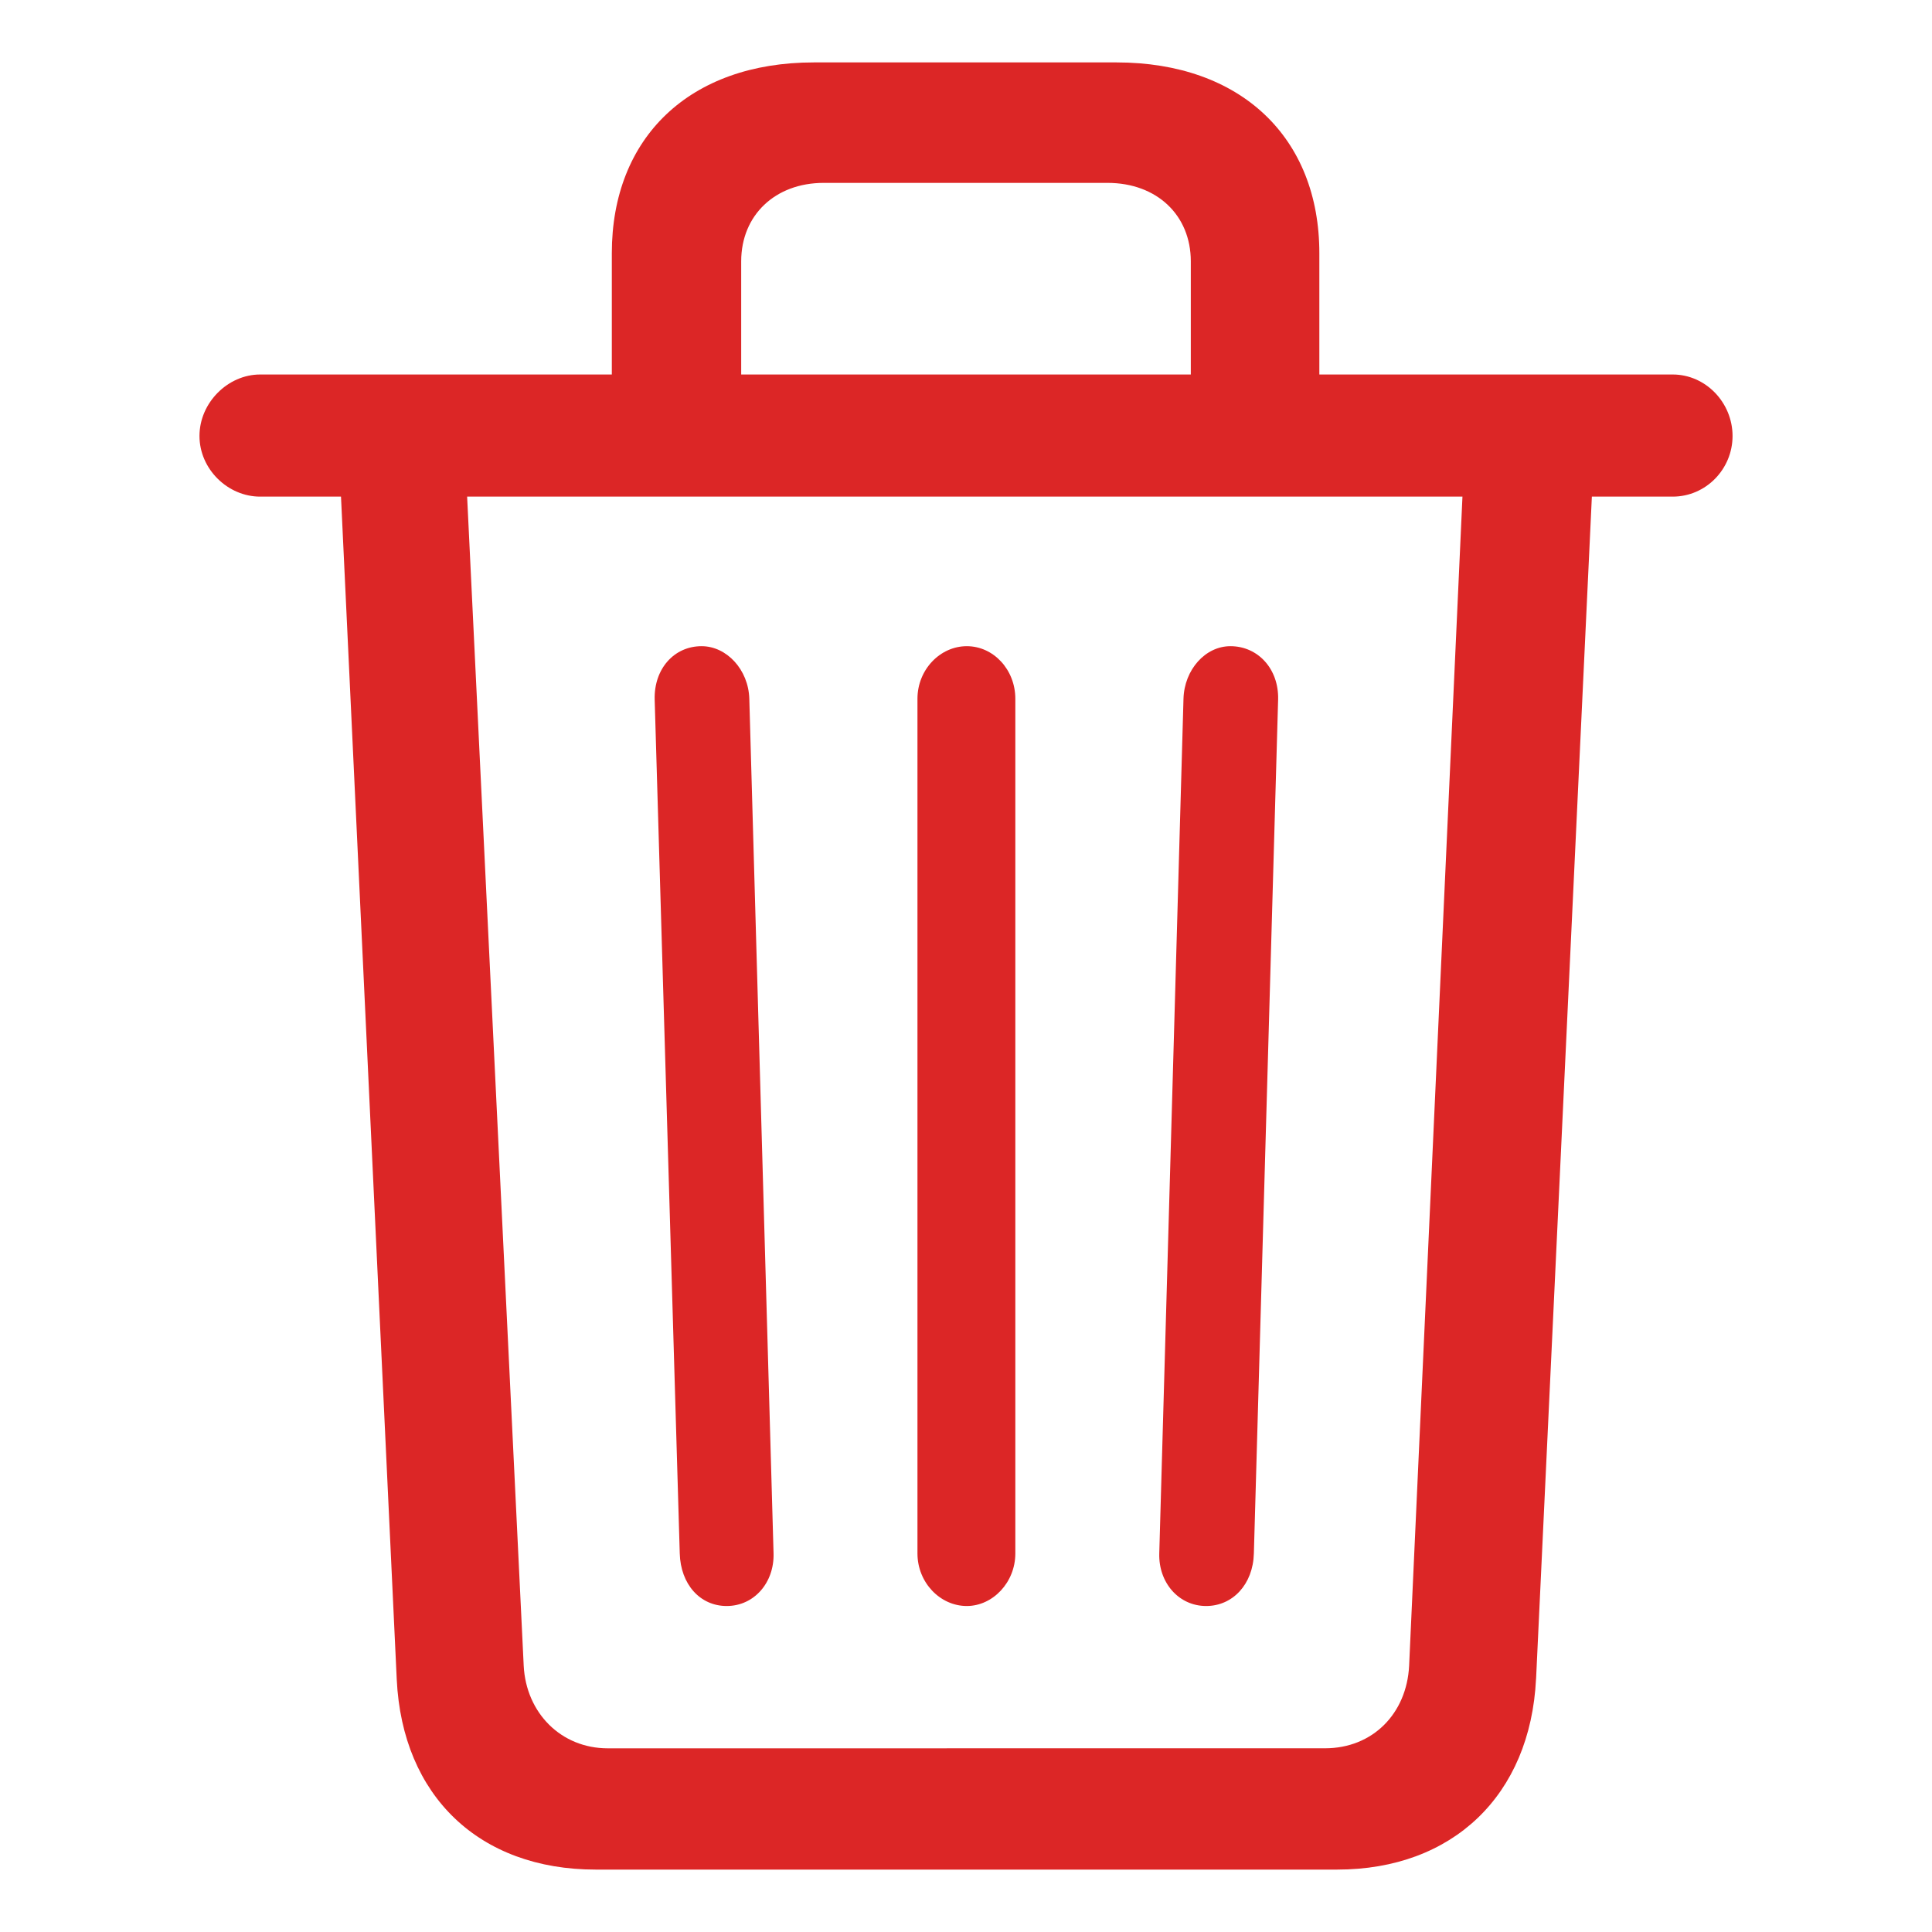
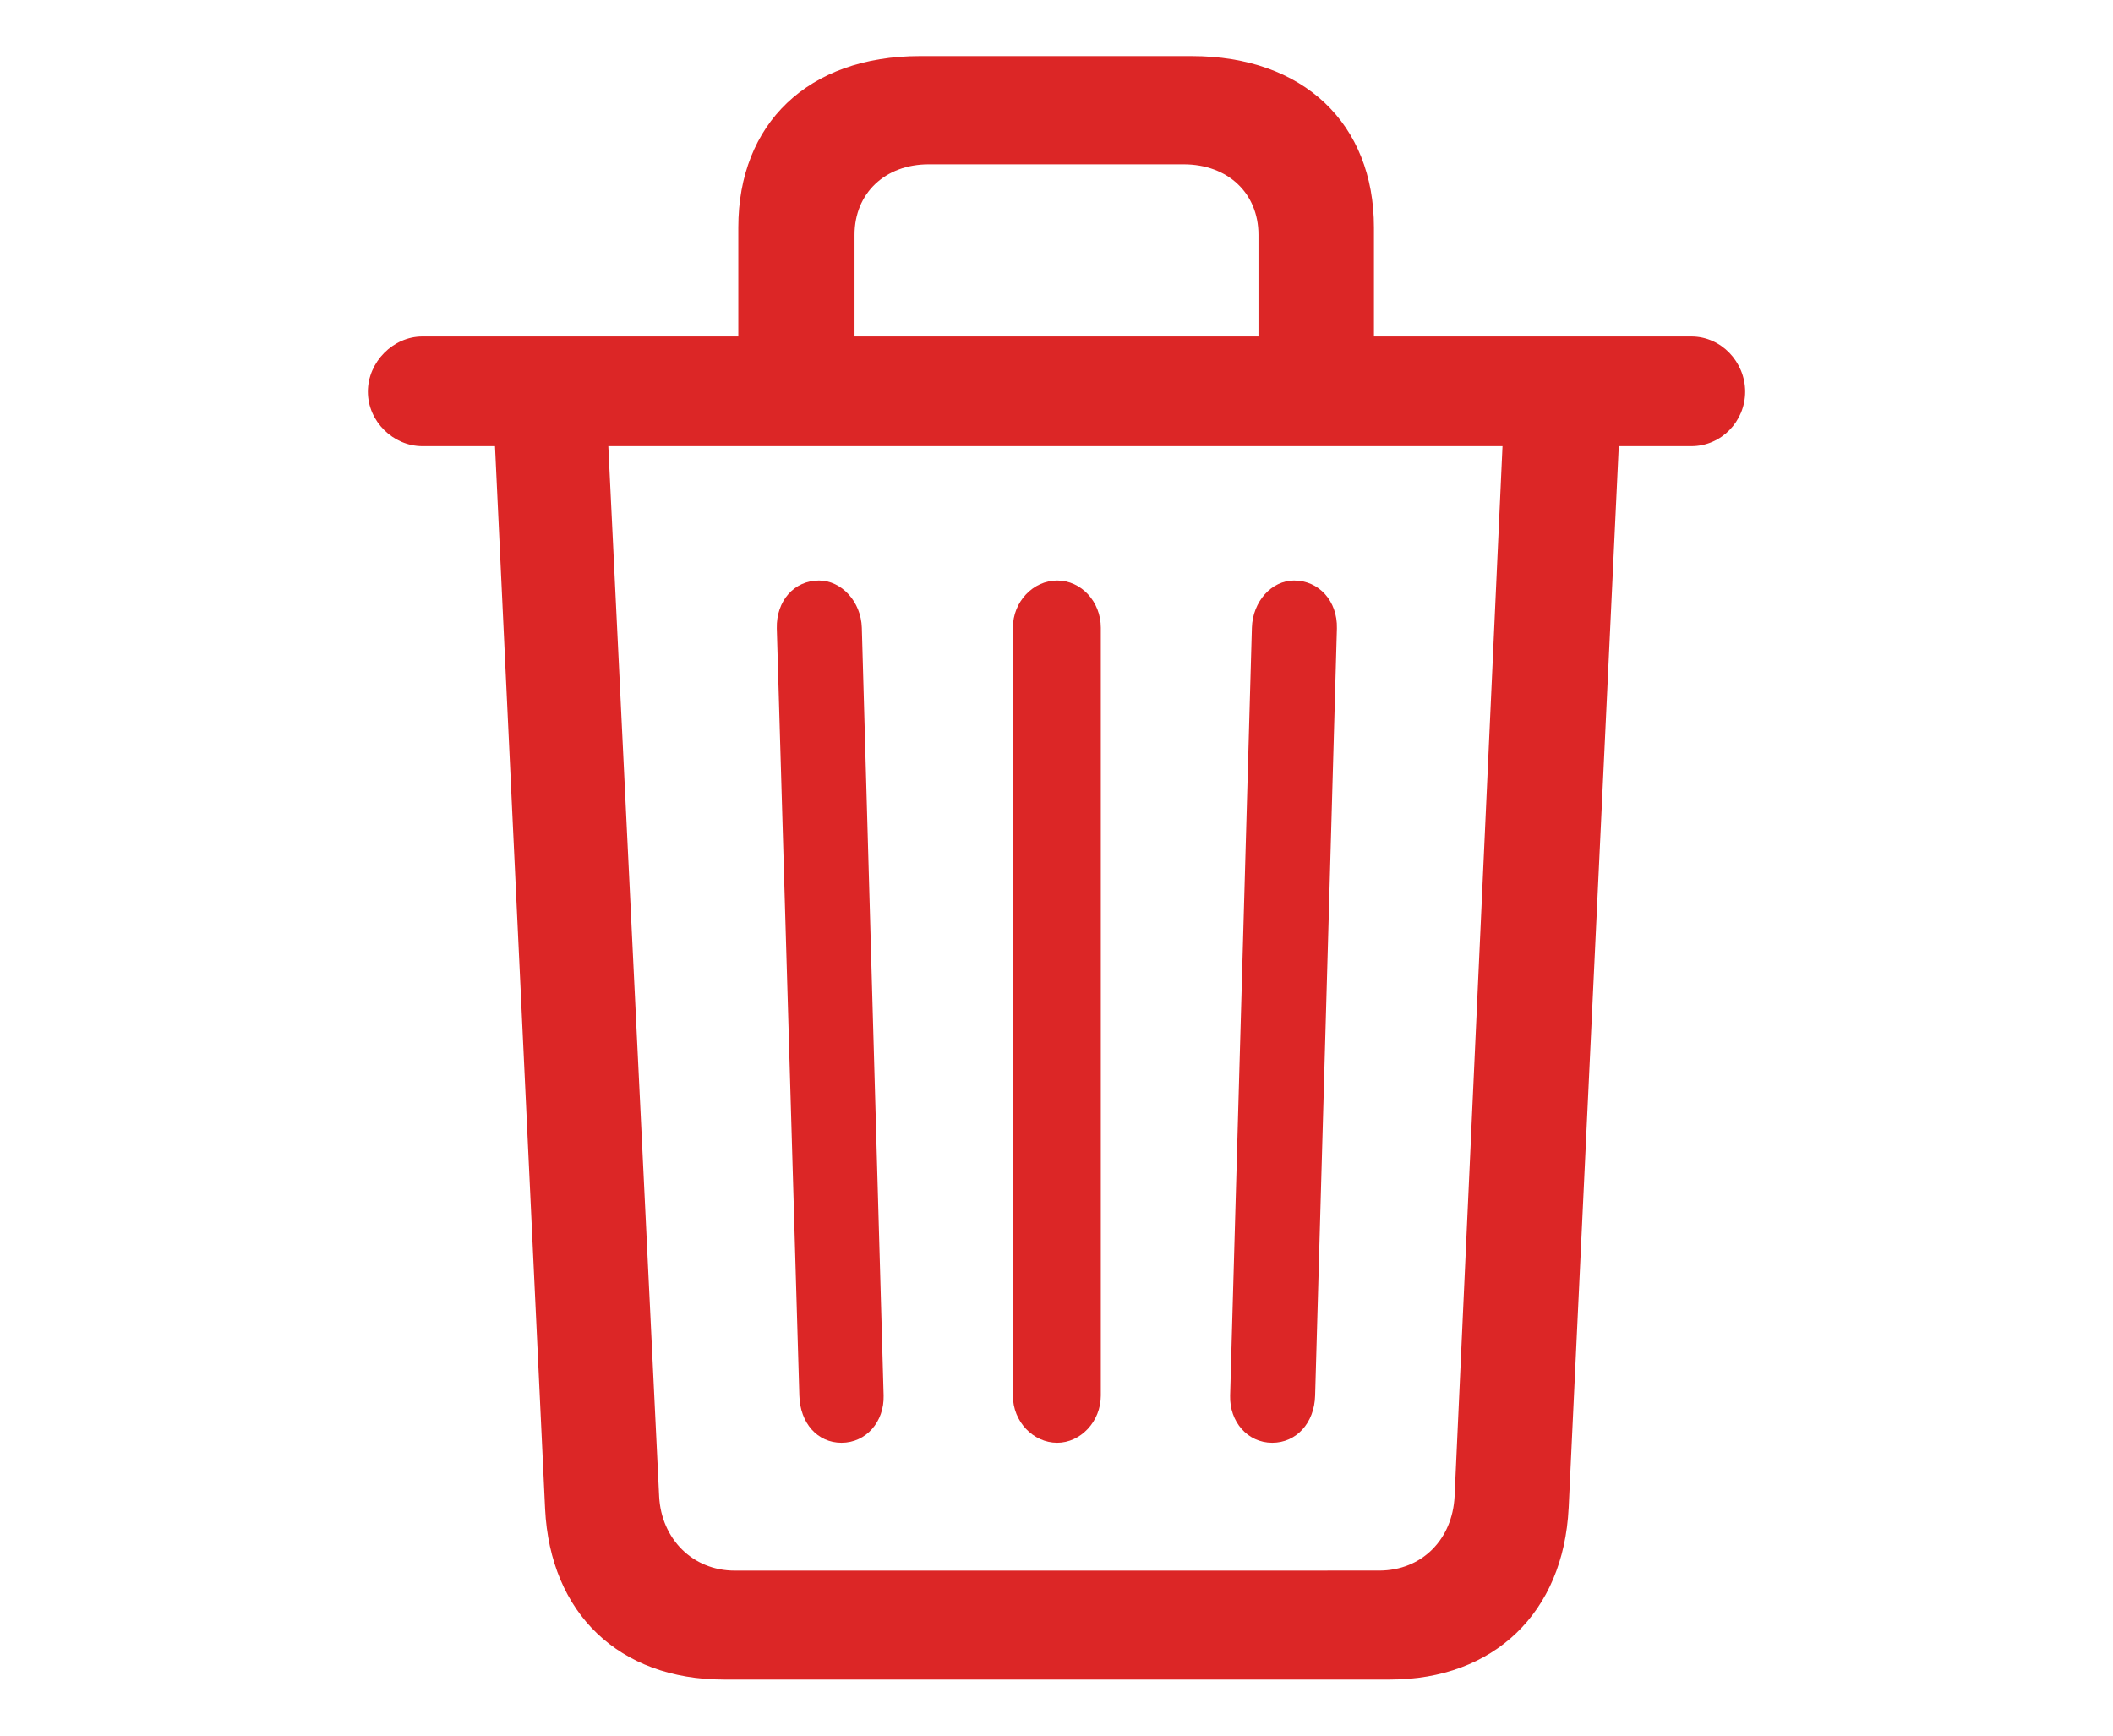
- <svg xmlns="http://www.w3.org/2000/svg" width="23" height="23" viewBox="0 0 56 56">
+ <svg xmlns="http://www.w3.org/2000/svg" width="28" height="23" viewBox="0 0 56 56">
  <path fill="#dc2626" d="m44.524 48.66l1.617-34.265h2.343c.961 0 1.735-.797 1.735-1.758s-.774-1.782-1.735-1.782H38.242V7.34c0-3.352-2.273-5.531-5.882-5.531h-8.766c-3.61 0-5.86 2.18-5.86 5.53v3.516H7.54c-.937 0-1.758.82-1.758 1.782c0 .96.82 1.758 1.758 1.758h2.344L11.5 48.684c.164 3.375 2.39 5.507 5.766 5.507h21.492c3.351 0 5.601-2.156 5.765-5.53M21.484 7.574c0-1.336.985-2.273 2.391-2.273h8.227c1.43 0 2.414.937 2.414 2.273v3.281H21.484Zm-3.867 43.102c-1.36 0-2.367-1.032-2.437-2.39l-1.64-33.891h28.85l-1.546 33.89c-.07 1.383-1.055 2.39-2.438 2.39Zm17.344-4.125c.773 0 1.36-.633 1.383-1.524l.703-24.75c.023-.89-.586-1.547-1.383-1.547c-.726 0-1.336.68-1.36 1.524l-.702 24.773c-.024.844.562 1.524 1.359 1.524m-13.898 0c.797 0 1.382-.68 1.359-1.524l-.703-24.773c-.024-.844-.656-1.524-1.383-1.524c-.797 0-1.383.657-1.36 1.547l.727 24.75c.024.891.586 1.524 1.36 1.524m8.367-1.524V20.254c0-.844-.633-1.524-1.407-1.524c-.773 0-1.43.68-1.43 1.524v24.773c0 .844.657 1.524 1.43 1.524c.75 0 1.407-.68 1.407-1.524" />
</svg>
